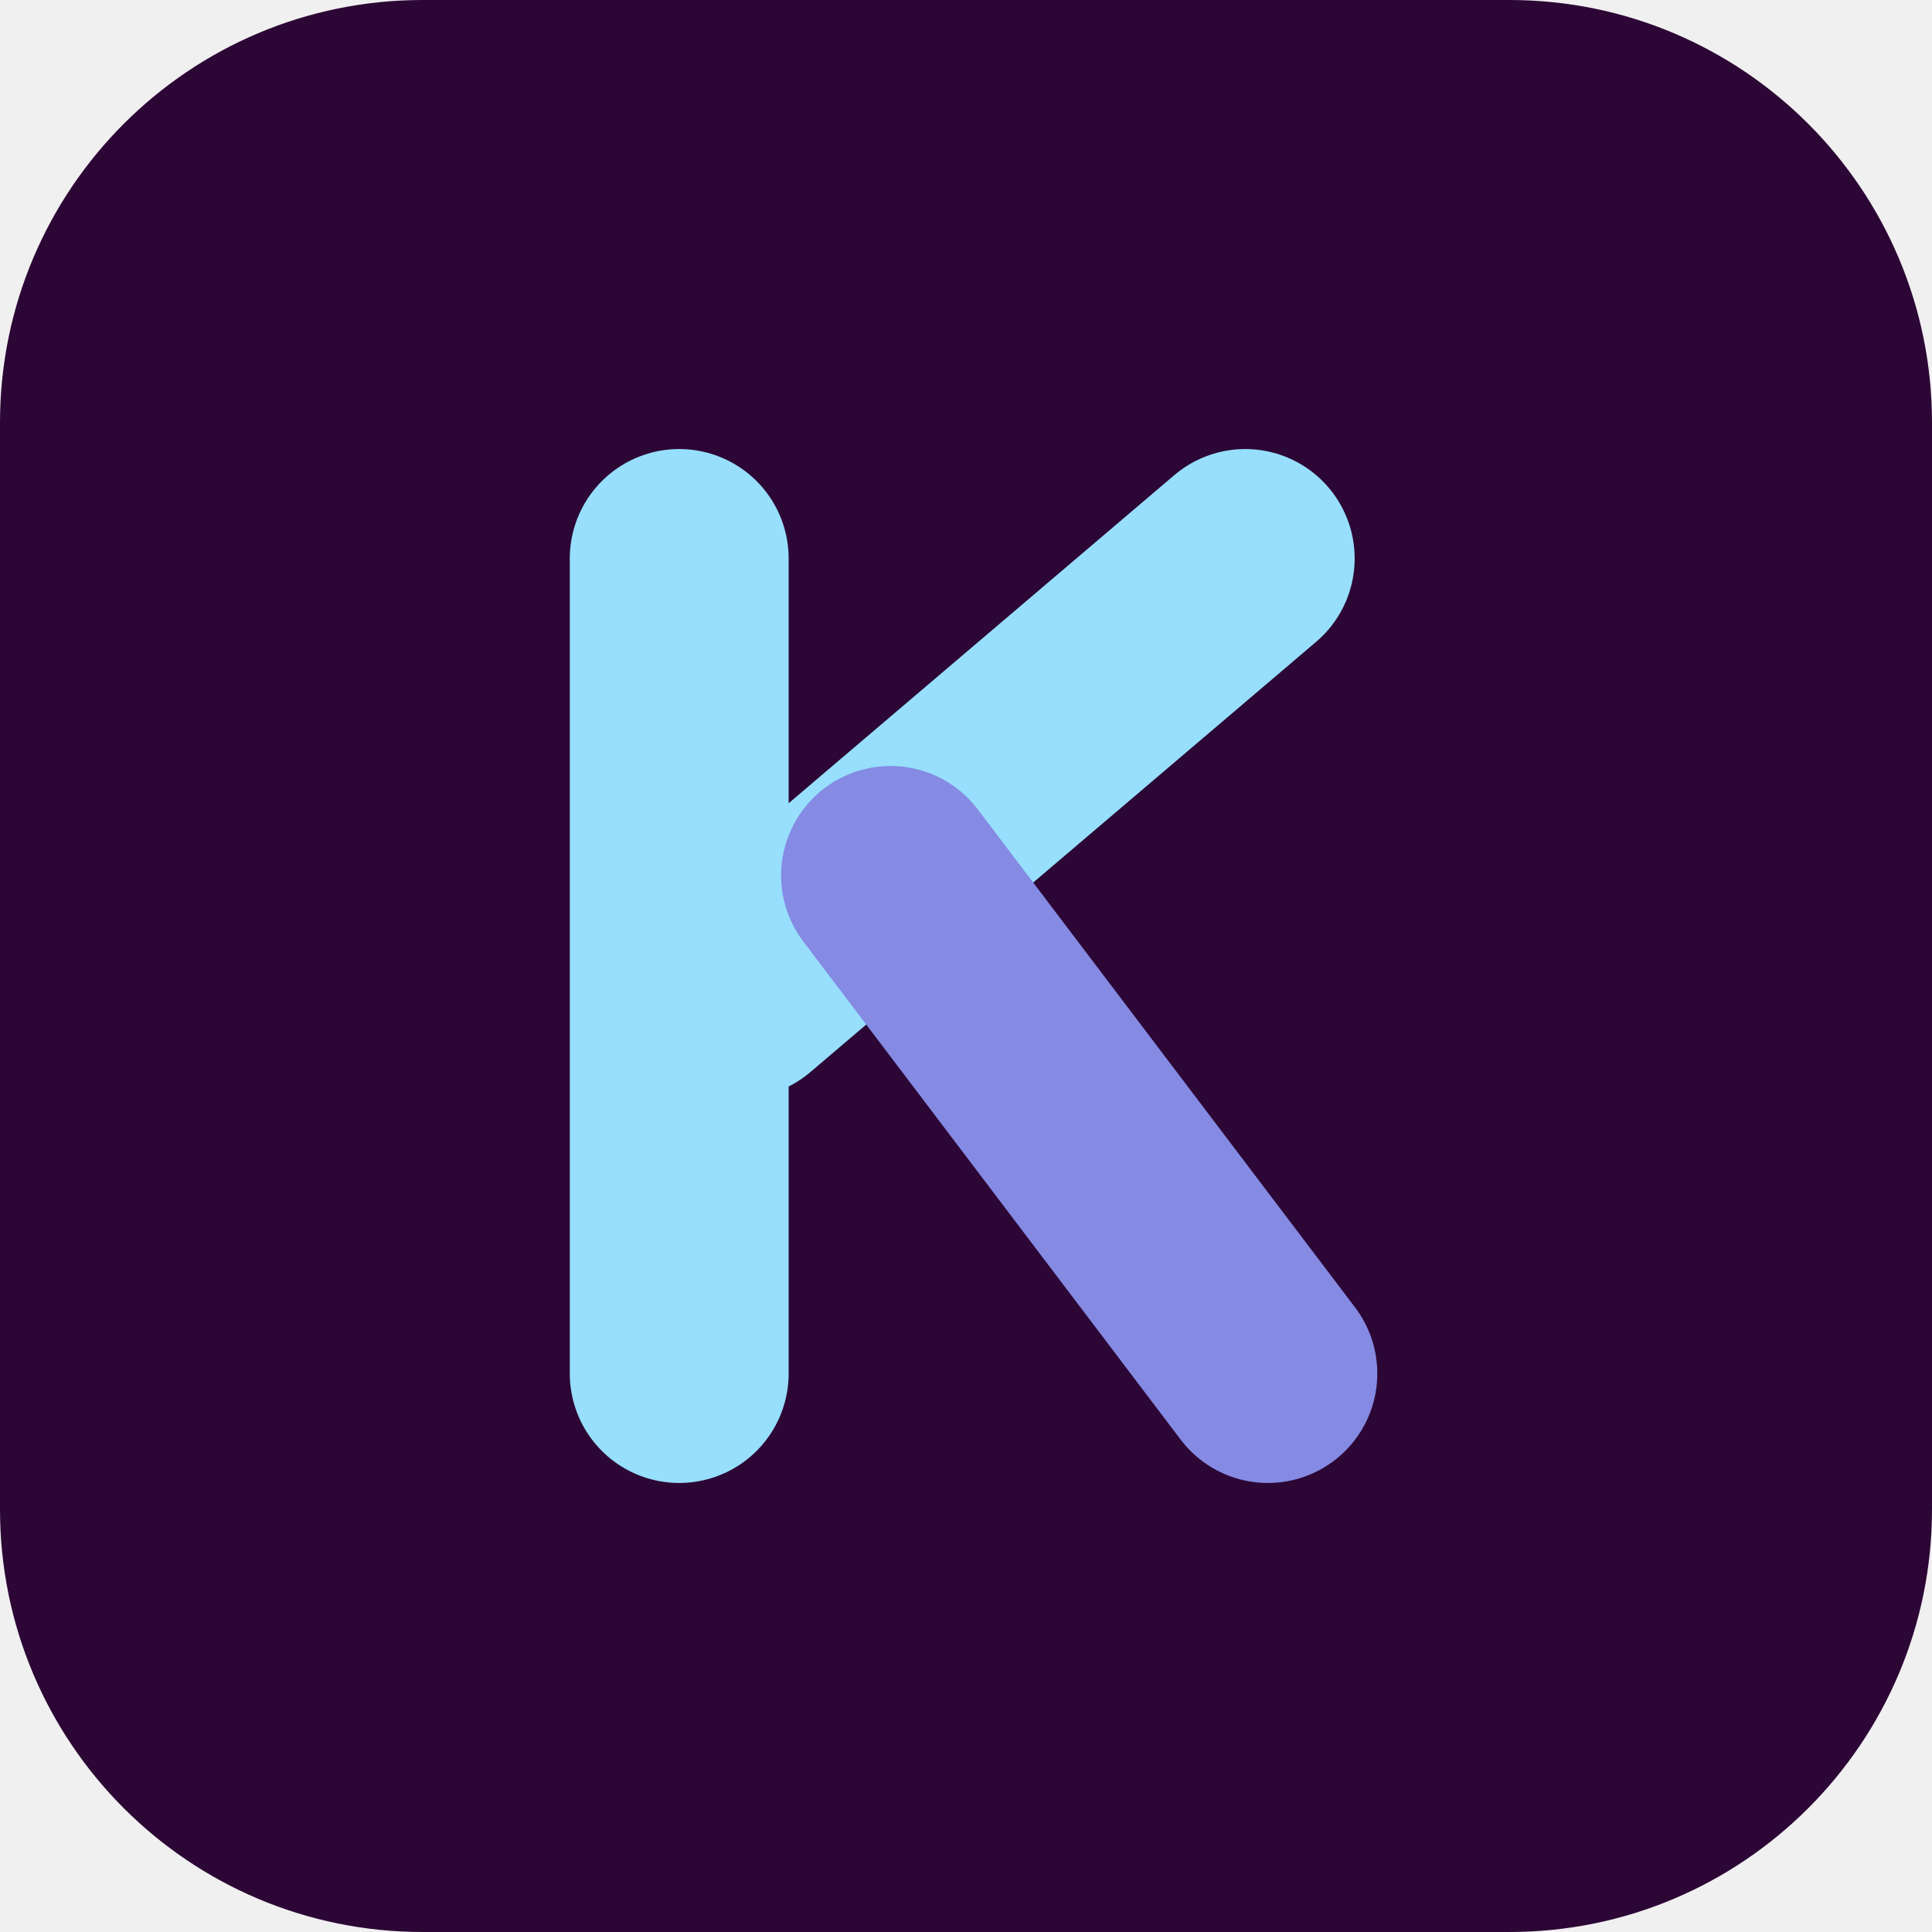
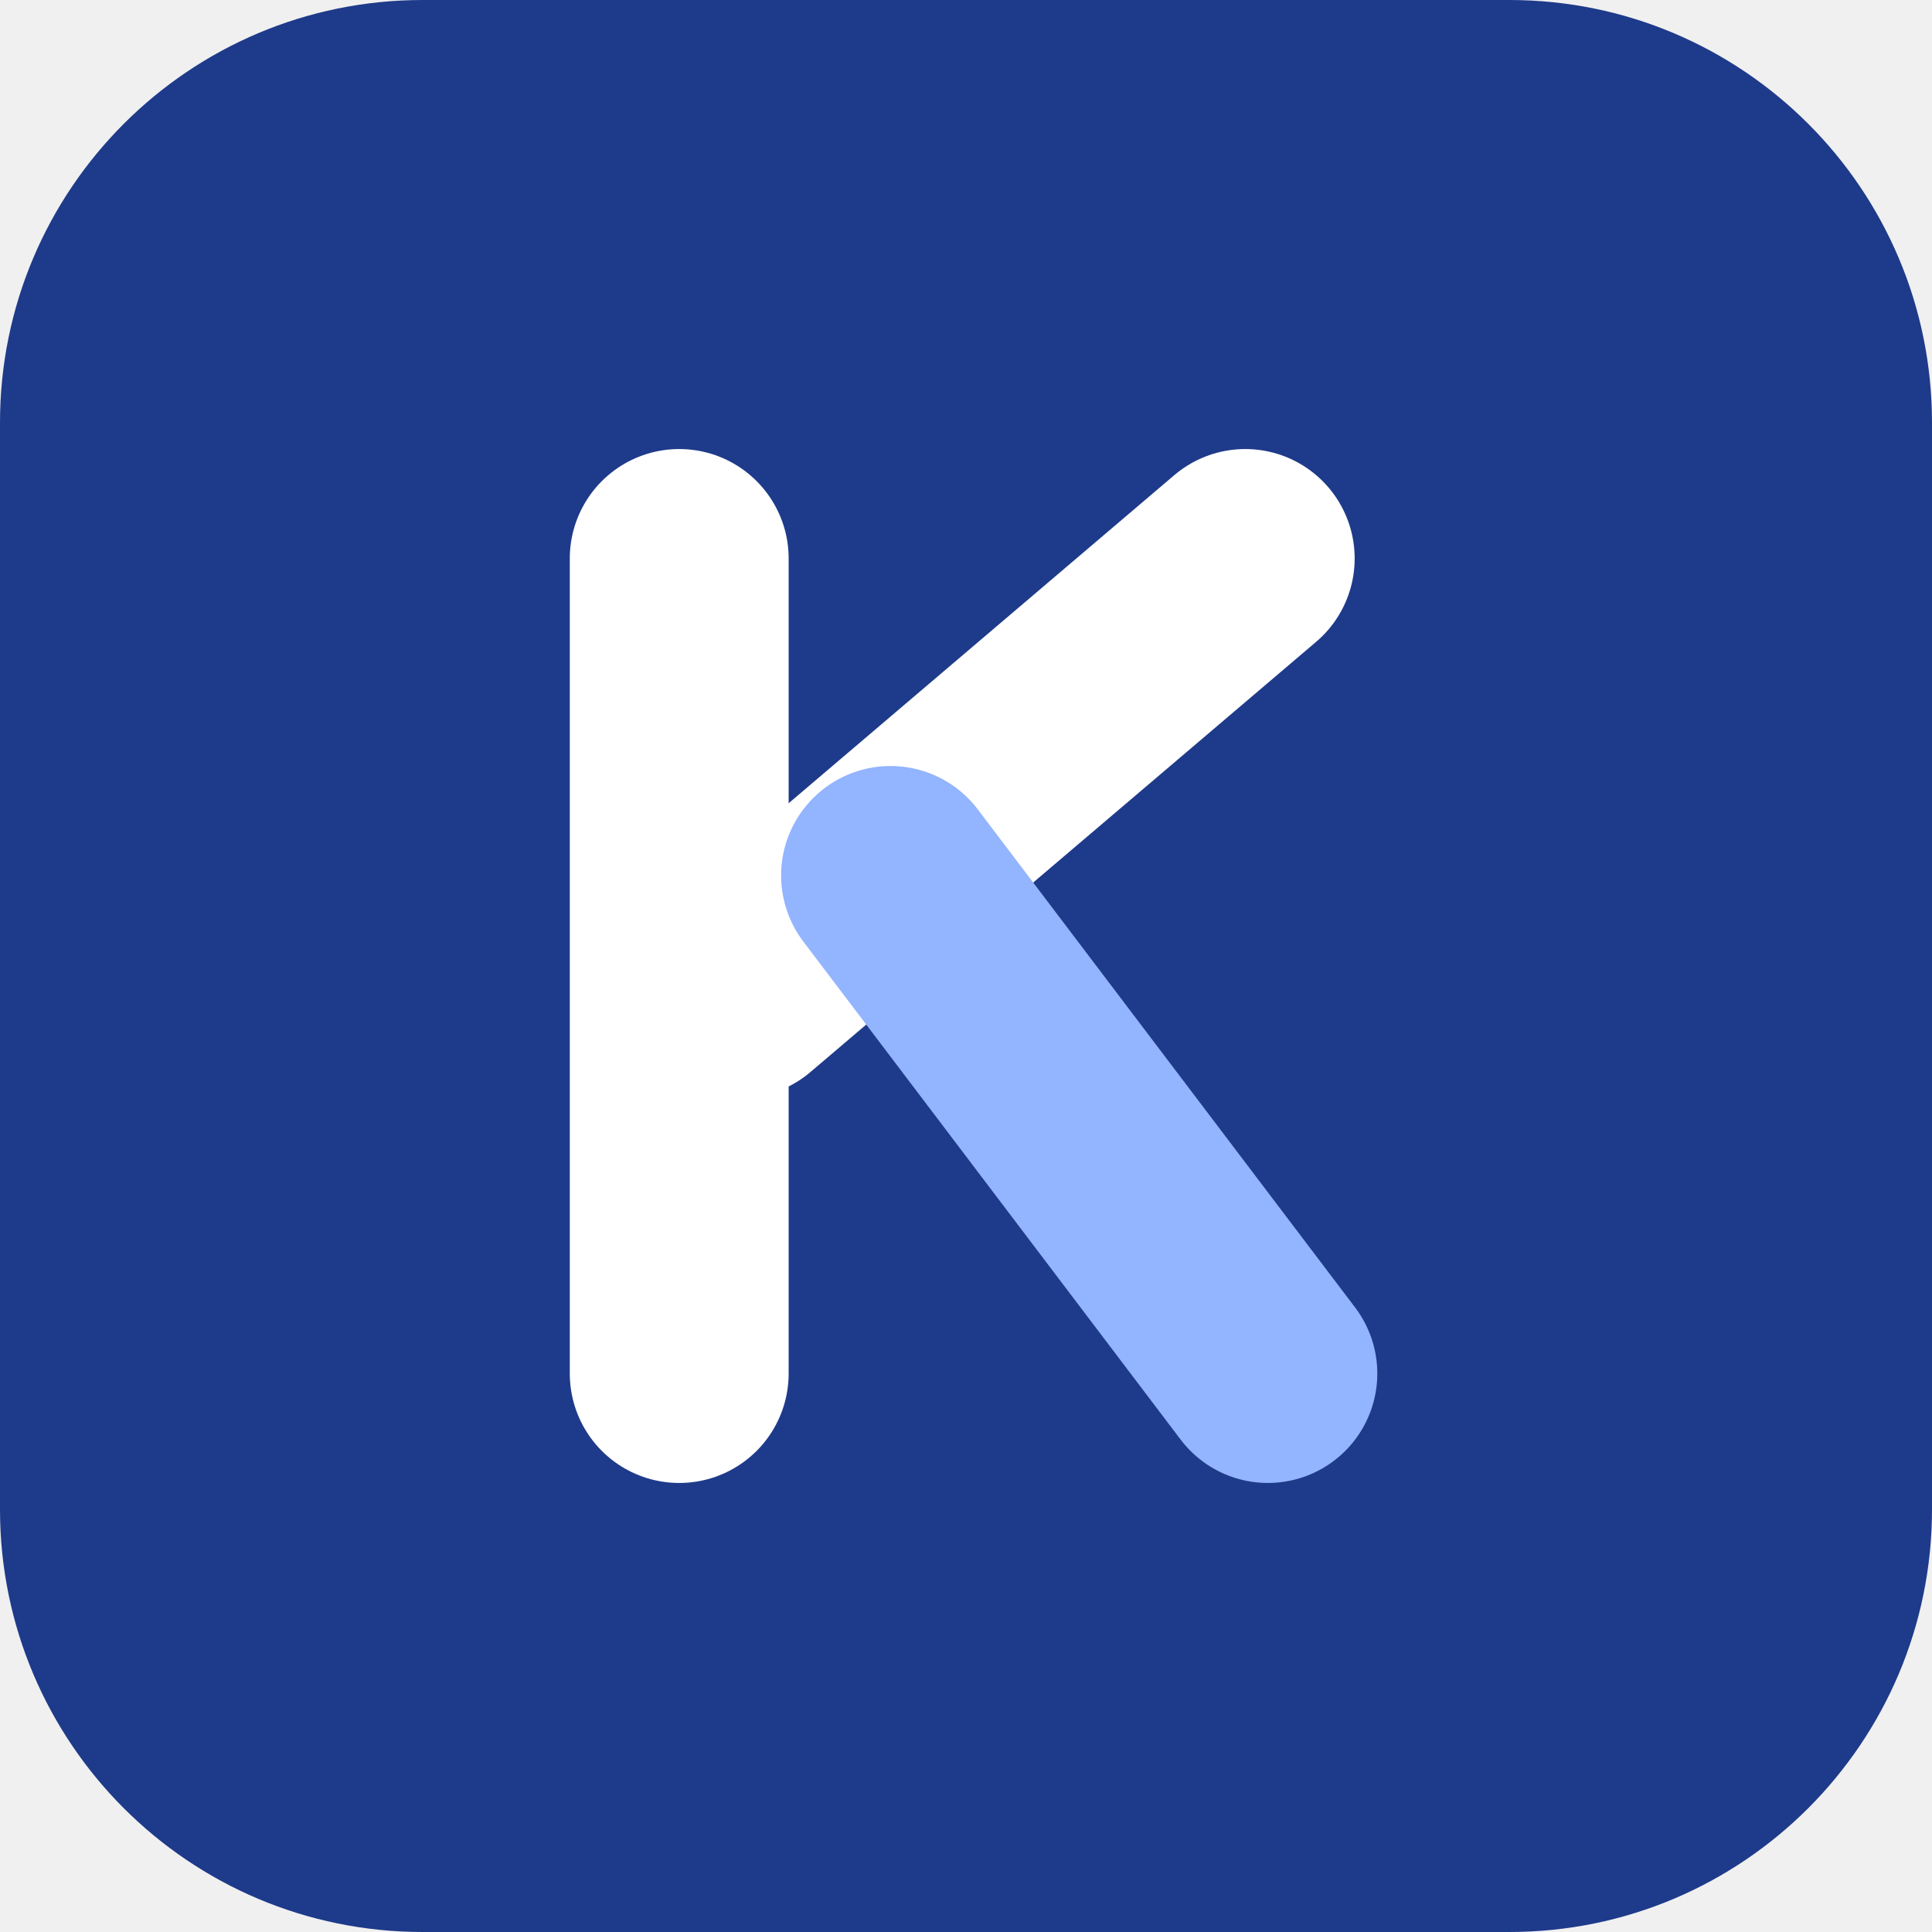
<svg xmlns="http://www.w3.org/2000/svg" viewBox="0 0 512 512">
-   <rect width="512" height="512" rx="112" fill="#2C0735" />
+   <rect width="512" height="512" rx="112" fill="#1E3A8A" />
  <g stroke-width="58" stroke-linecap="round" fill="none">
-     <line x1="180" y1="148" x2="180" y2="364" stroke="#97DFFC" />
-     <line x1="196" y1="262" x2="330" y2="148" stroke="#97DFFC" />
-     <line x1="236" y1="232" x2="336" y2="364" stroke="#858AE3" />
+     <line x1="180" y1="148" x2="180" y2="364" stroke="#FFFFFF" />
+     <line x1="196" y1="262" x2="330" y2="148" stroke="#FFFFFF" />
+     <line x1="236" y1="232" x2="336" y2="364" stroke="#93B4FF" />
  </g>
</svg>
